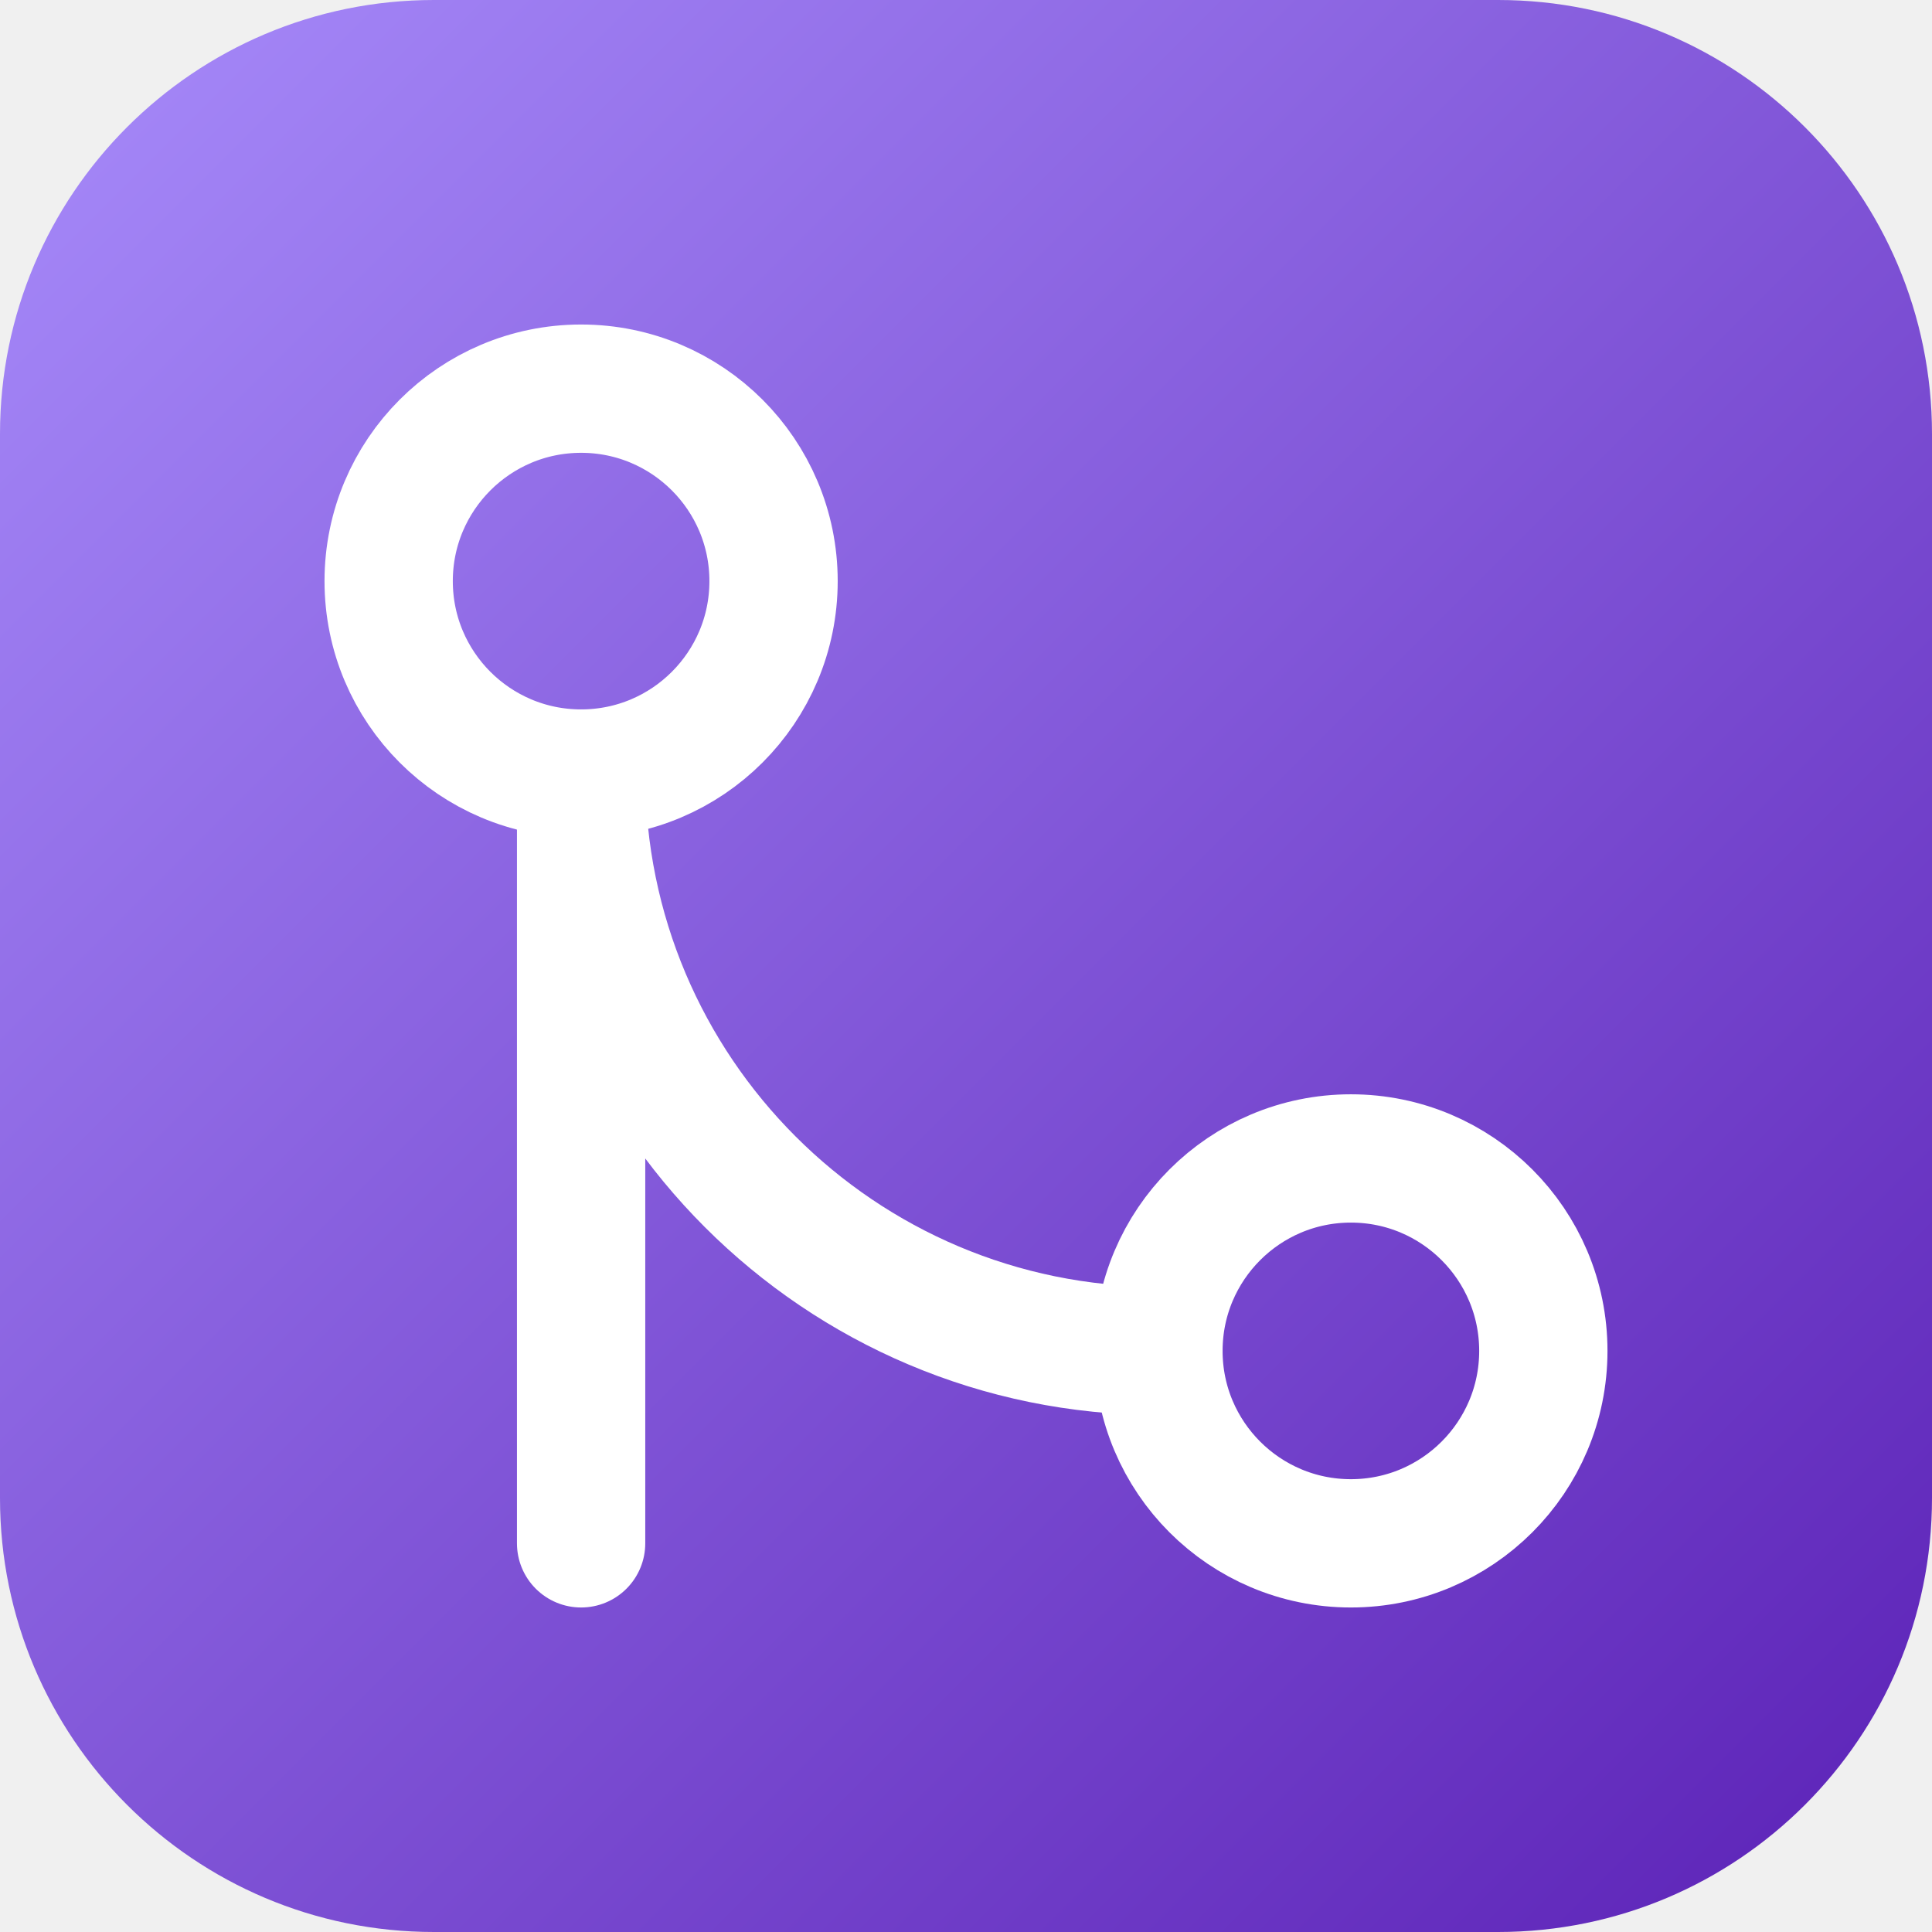
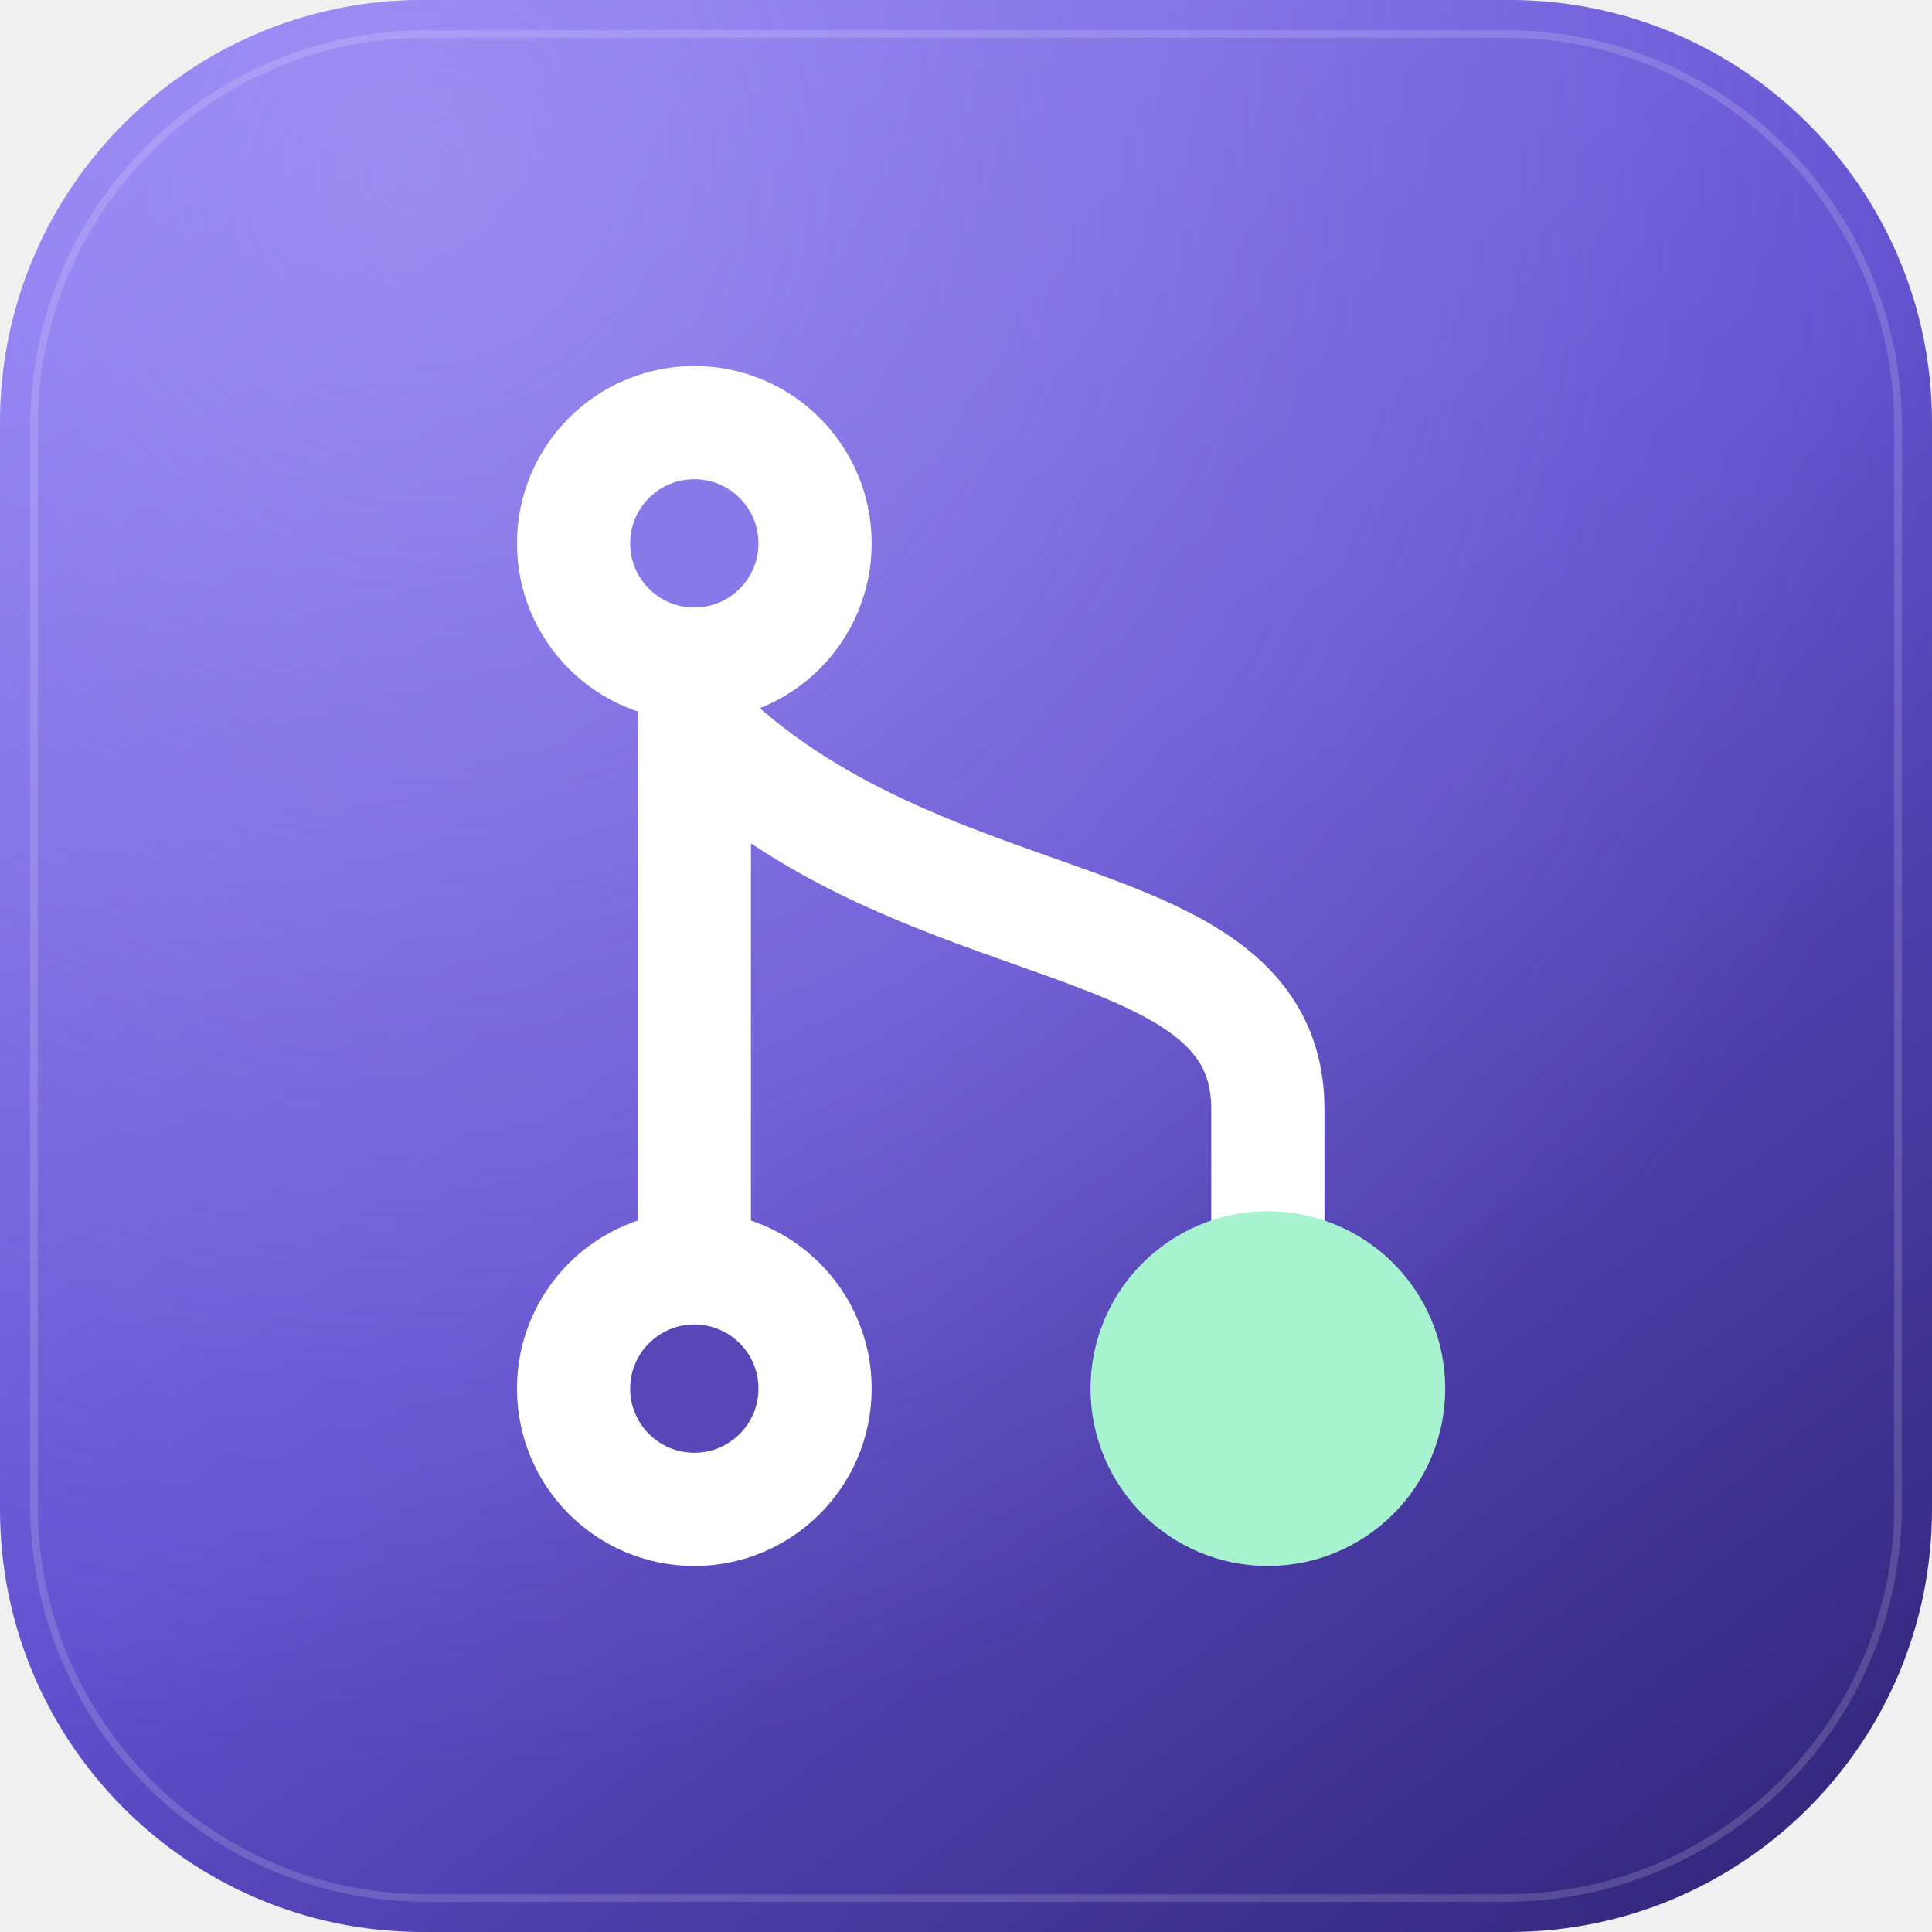
- <svg xmlns="http://www.w3.org/2000/svg" viewBox="0 0 512 512">
+ <svg xmlns="http://www.w3.org/2000/svg" width="512" height="512" viewBox="0 0 512 512">
  <defs>
-     <linearGradient id="bg" x1="0" y1="0" x2="512" y2="512" gradientUnits="userSpaceOnUse">
-       <stop offset="0" stop-color="#a78bfa" />
-       <stop offset="1" stop-color="#5b21b6" />
+     <linearGradient id="background" x1="64" y1="0" x2="448" y2="512" gradientUnits="userSpaceOnUse">
+       <stop stop-color="#8171ef" />
+       <stop offset=".5" stop-color="#6150ce" />
+       <stop offset="1" stop-color="#34277d" />
    </linearGradient>
+     <radialGradient id="light" cx="0" cy="0" r="1" gradientTransform="translate(112 48) rotate(55) scale(420)" gradientUnits="userSpaceOnUse">
+       <stop stop-color="#c4b5fd" stop-opacity=".45" />
+       <stop offset="1" stop-color="#c4b5fd" stop-opacity="0" />
+     </radialGradient>
  </defs>
-   <rect width="512" height="512" rx="115" fill="url(#bg)" />
-   <g transform="translate(256,256) scale(17) translate(-12,-12)" fill="none" stroke="#ffffff" stroke-width="2" stroke-linecap="round" stroke-linejoin="round">
-     <circle cx="18" cy="18" r="3" />
-     <circle cx="6" cy="6" r="3" />
-     <path d="M6 21V9a9 9 0 0 0 9 9" />
+   <rect width="512" height="512" rx="112" fill="url(#background)" />
+   <rect width="512" height="512" rx="112" fill="url(#light)" />
+   <rect x="9" y="9" width="494" height="494" rx="104" fill="none" stroke="#fff" stroke-opacity=".16" stroke-width="2" />
+   <g fill="none" stroke="#fff" stroke-width="30" stroke-linecap="round" stroke-linejoin="round">
+     <path d="M184 176v160" />
+     <path d="M336 336v-42c0-56-92-42-152-102" />
+     <circle cx="184" cy="144" r="32" fill="#8879e9" />
+     <circle cx="184" cy="368" r="32" fill="#5947b7" />
  </g>
+   <circle cx="336" cy="368" r="32" fill="#a7f3d0" stroke="#a7f3d0" stroke-width="30" />
</svg>
